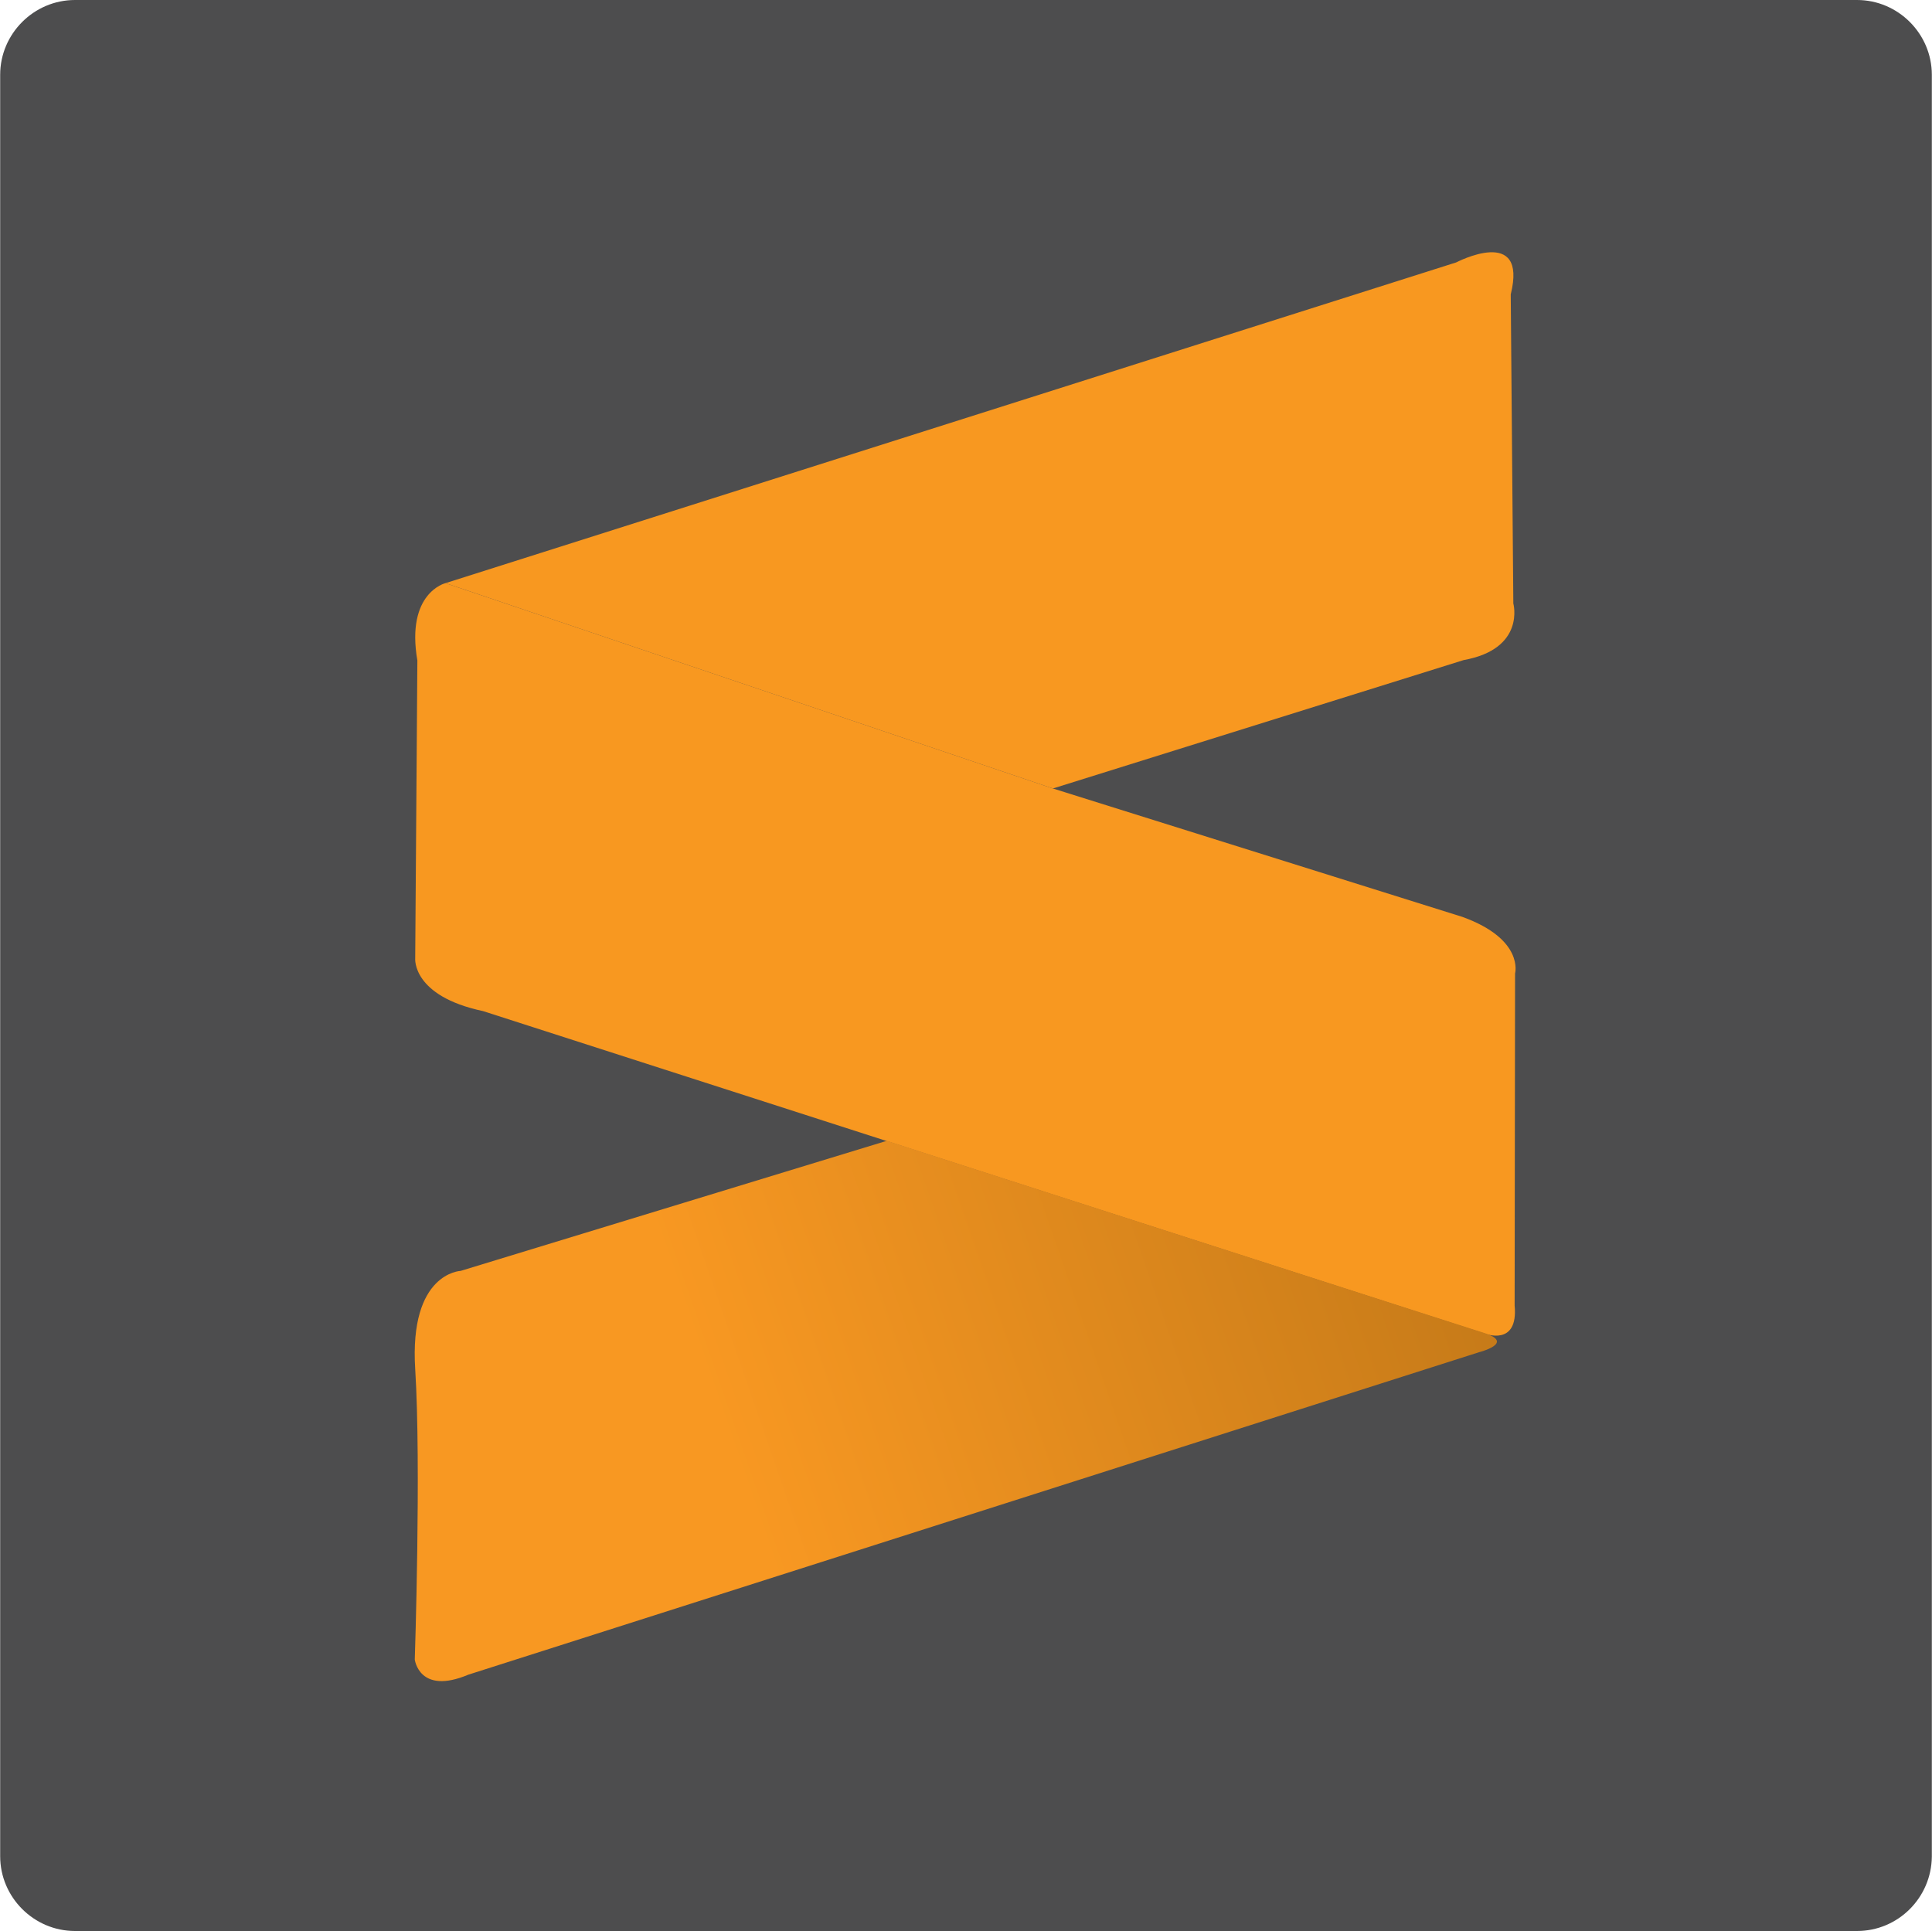
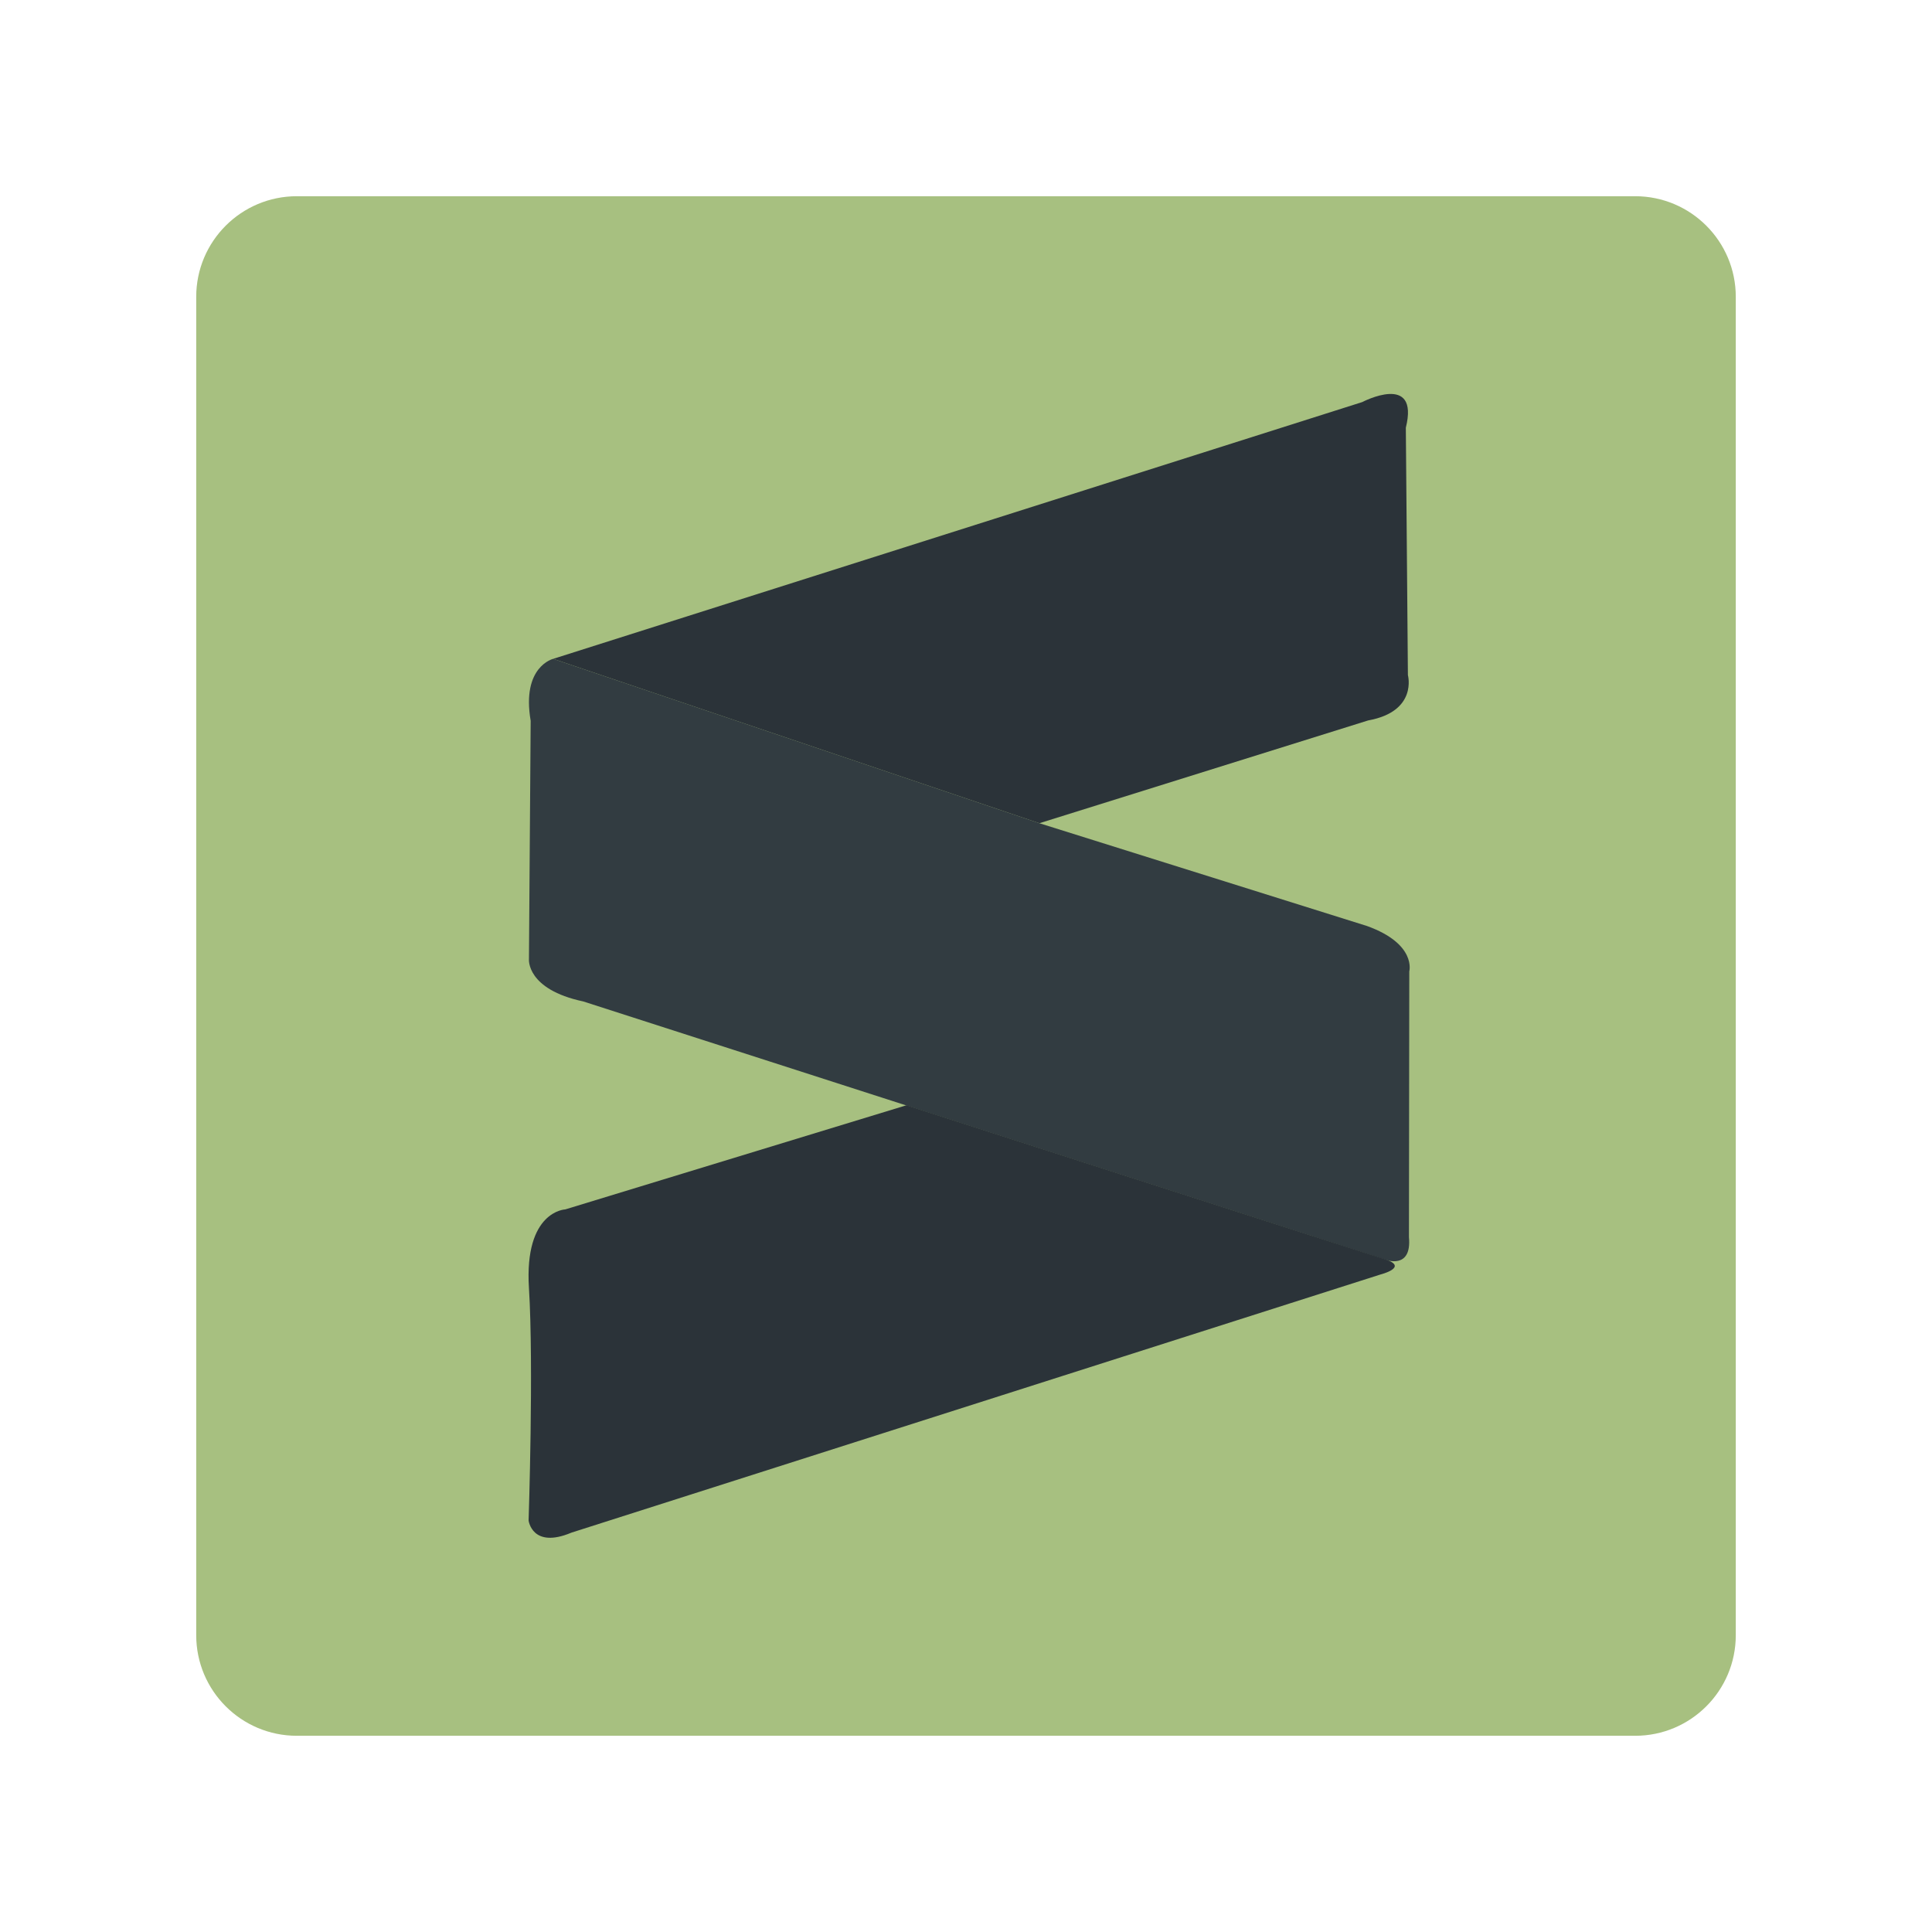
- <svg xmlns="http://www.w3.org/2000/svg" viewBox="26.6 26.6 446.8 446.7" width="2500" height="2499">
-   <linearGradient id="a" gradientUnits="userSpaceOnUse" x1="136.178" x2="372.681" y1="369.638" y2="287.81">
-     <stop offset=".233" stop-color="#f89822" />
-     <stop offset="1" stop-color="#c27818" />
-   </linearGradient>
-   <path d="M456.1 473.3H43.9c-9.5 0-17.3-7.8-17.3-17.3V43.9c0-9.5 7.8-17.3 17.3-17.3h412.2c9.5 0 17.3 7.8 17.3 17.3v412.2c-.1 9.5-7.8 17.2-17.3 17.2z" fill="#4d4d4e" />
-   <path d="M129.6 161.5l233.8-74.2s16.6-8.7 12.6 7.4l.6 71.5s2.9 10.5-11.5 13.1l-95 29.7z" fill="#f89820" />
-   <path d="M129.6 161.5s-9.2 2.2-6.5 17.9l-.5 68.9s-.8 8.7 15.7 12.2L370 335.1s7.8 3.1 6.9-6.5l.1-76.8s2.2-7.9-12.2-13.1L270.1 209z" fill="#f89820" />
-   <path d="M231.7 290.5l-98.6 30.1s-11.9.4-10.5 22.7-.1 67.2-.1 67.2 1 8.3 12.4 3.5l233.8-74.6s8.3-2.1 1.3-4.4c-7-2.2-138.3-44.5-138.3-44.5z" fill="url(#a)" />
+ <svg xmlns="http://www.w3.org/2000/svg" width="192" height="192" viewBox="0 0 192 192" version="1.1" id="svg843">
+   <defs id="defs847">
+     <linearGradient gradientTransform="matrix(0.3438975,0,0,0.3438975,10.40431,9.936203)" id="a" gradientUnits="userSpaceOnUse" x1="136.178" x2="372.681" y1="369.638" y2="287.81">
+       <stop offset=".233" stop-color="#f89822" id="stop1474" />
+       <stop offset="1" stop-color="#c27818" id="stop1476" />
+     </linearGradient>
+     <linearGradient y2="287.81" y1="369.638" x2="372.681" x1="136.178" gradientUnits="userSpaceOnUse" id="2b3339" gradientTransform="matrix(0.3438975,0,0,0.3438975,10.40431,9.936203)">
+       <stop id="stop1469" stop-color="#f89822" offset=".233" />
+       <stop id="stop1471" stop-color="#c27818" offset="1" />
+     </linearGradient>
+     <linearGradient gradientTransform="matrix(0.3438975,0,0,0.3438975,10.40431,9.936203)" id="a-0" gradientUnits="userSpaceOnUse" x1="136.178" x2="372.681" y1="369.638" y2="287.81">
+       <stop offset=".233" stop-color="#f89822" id="stop2" />
+       <stop offset="1" stop-color="#c27818" id="stop4" />
+     </linearGradient>
+   </defs>
+   <rect style="fill:#a7c080;fill-rule:evenodd;stroke:none;fill-opacity:1" id="rect831" rx="10" y="19.5" x="19.5" height="153" width="153" />
+   <path style="fill:#2b3339;stroke-width:0.344;fill-opacity:1" d="M 54.973,65.476 135.377,39.958 c 0,0 5.709,-2.992 4.333,2.545 l 0.206,24.589 c 0,0 0.997,3.611 -3.955,4.505 l -32.67,10.214 z" id="path9" />
+   <path style="fill:#323c41;stroke-width:0.344;fill-opacity:1" d="m 54.973,65.476 c 0,0 -3.164,0.757 -2.235,6.156 l -0.172,23.695 c 0,0 -0.275,2.992 5.399,4.196 l 79.681,25.655 c 0,0 2.682,1.066 2.373,-2.235 l 0.034,-26.411 c 0,0 0.757,-2.717 -4.196,-4.505 L 103.291,81.811 Z" id="path11" />
+   <path style="fill:#2b3339;stroke-width:0.344;fill-opacity:1" d="m 90.085,109.838 -33.908,10.351 c 0,0 -4.092,0.138 -3.611,7.806 0.481,7.669 -0.034,23.11 -0.034,23.11 0,0 0.344,2.854 4.264,1.204 L 137.199,126.655 c 0,0 2.854,-0.722 0.447,-1.513 -2.407,-0.757 -47.561,-15.303 -47.561,-15.303 z" id="path13" />
</svg>
